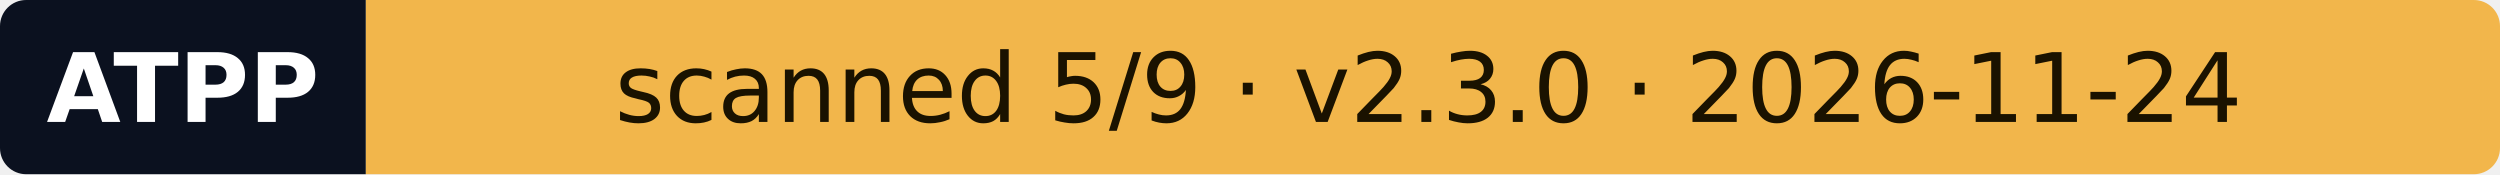
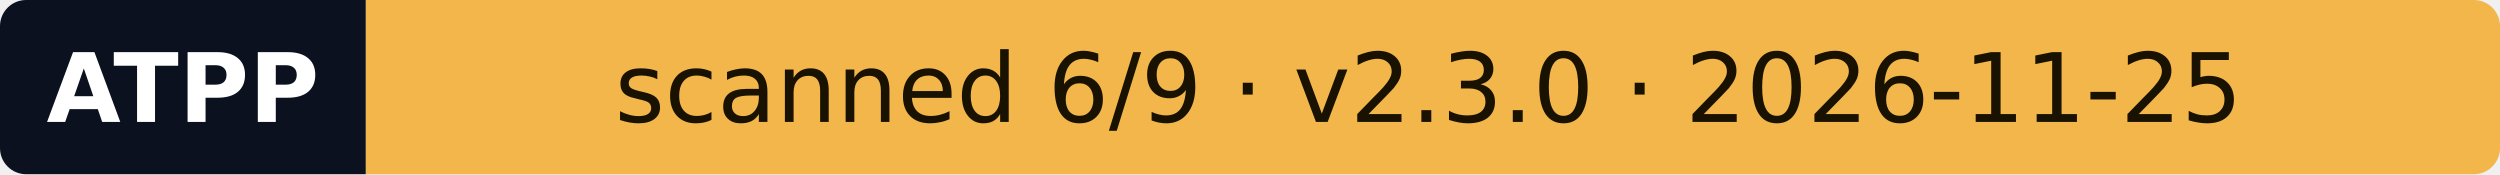
- <svg xmlns="http://www.w3.org/2000/svg" width="287" height="20" role="img" aria-label="ATPP: scanned 5/9 · v2.3.0 · 2026-11-24">
+ <svg xmlns="http://www.w3.org/2000/svg" width="287" height="20" role="img" aria-label="ATPP: scanned 6/9 · v2.3.0 · 2026-11-25">
  <clipPath id="r">
    <rect width="287" height="20" rx="3" fill="#fff" />
  </clipPath>
  <g clip-path="url(#r)">
    <rect width="42" height="20" fill="#0b111f" />
    <rect x="42" width="245" height="20" fill="#f2b64b" />
  </g>
  <g text-anchor="middle" font-family="Verdana,Geneva,DejaVu Sans,sans-serif" font-size="11">
    <text x="21" y="14" fill="#ffffff" font-weight="700">ATPP</text>
-     <text x="164" y="14" fill="#1a1200">scanned 5/9 · v2.3.0 · 2026-11-24</text>
+     <text x="164" y="14" fill="#1a1200">scanned 6/9 · v2.3.0 · 2026-11-25</text>
  </g>
</svg>
